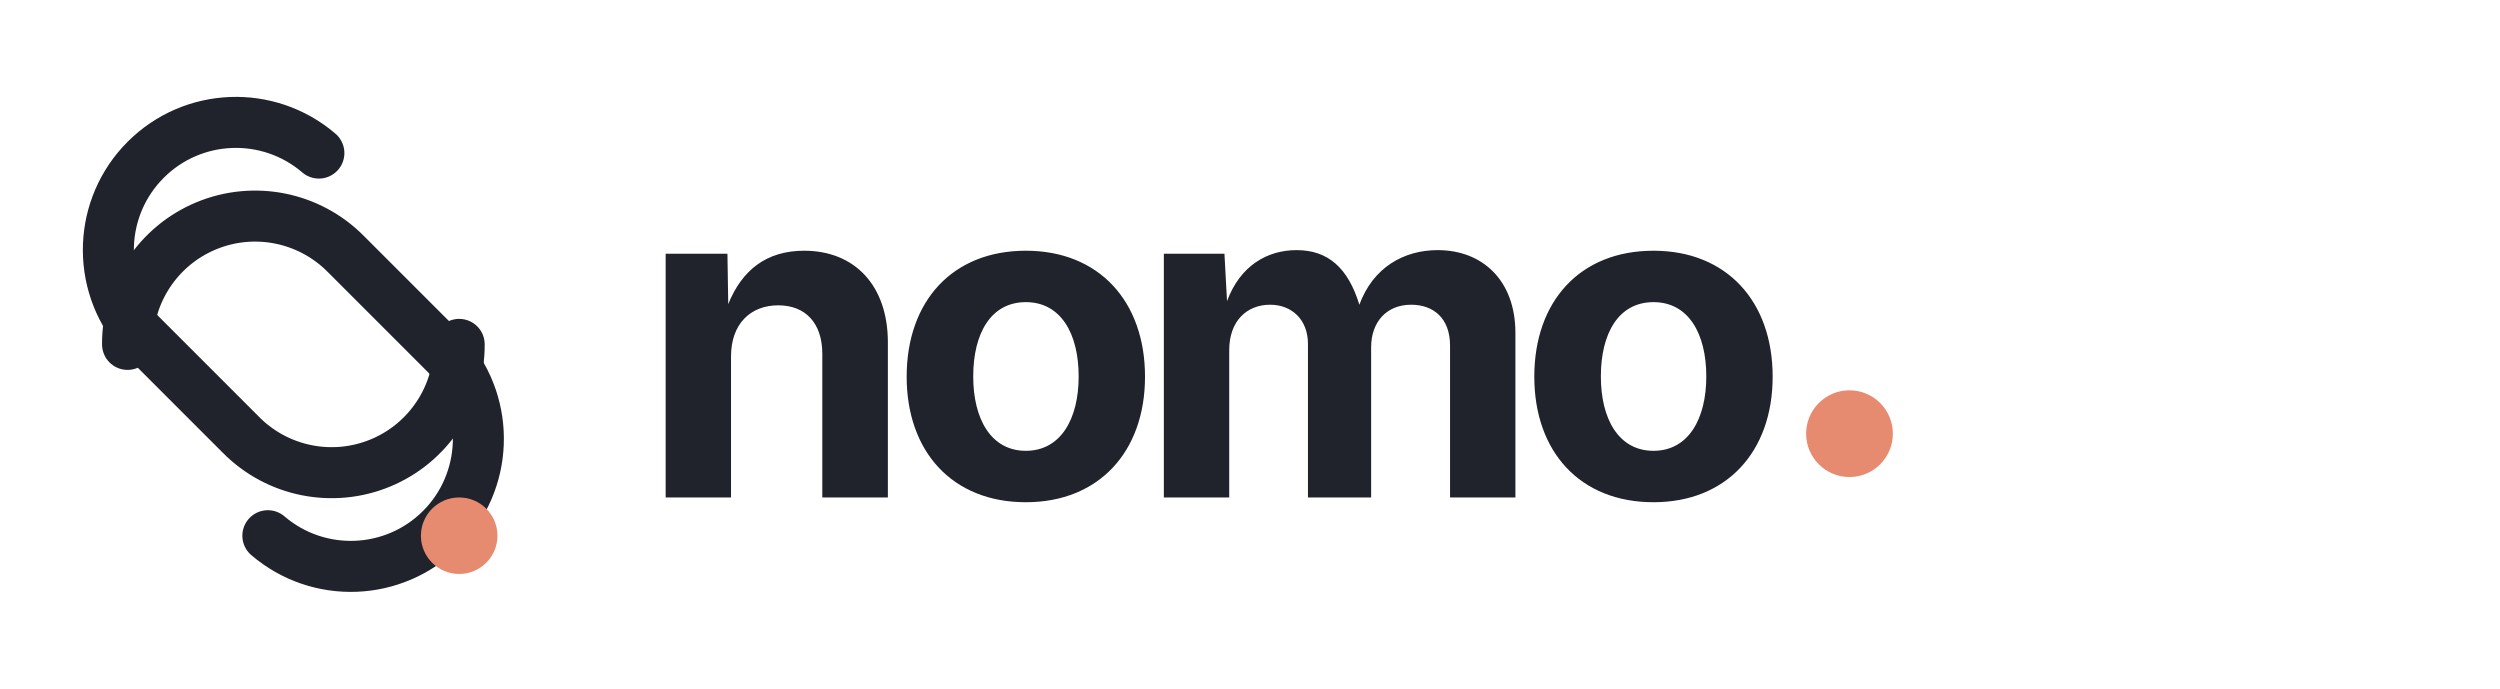
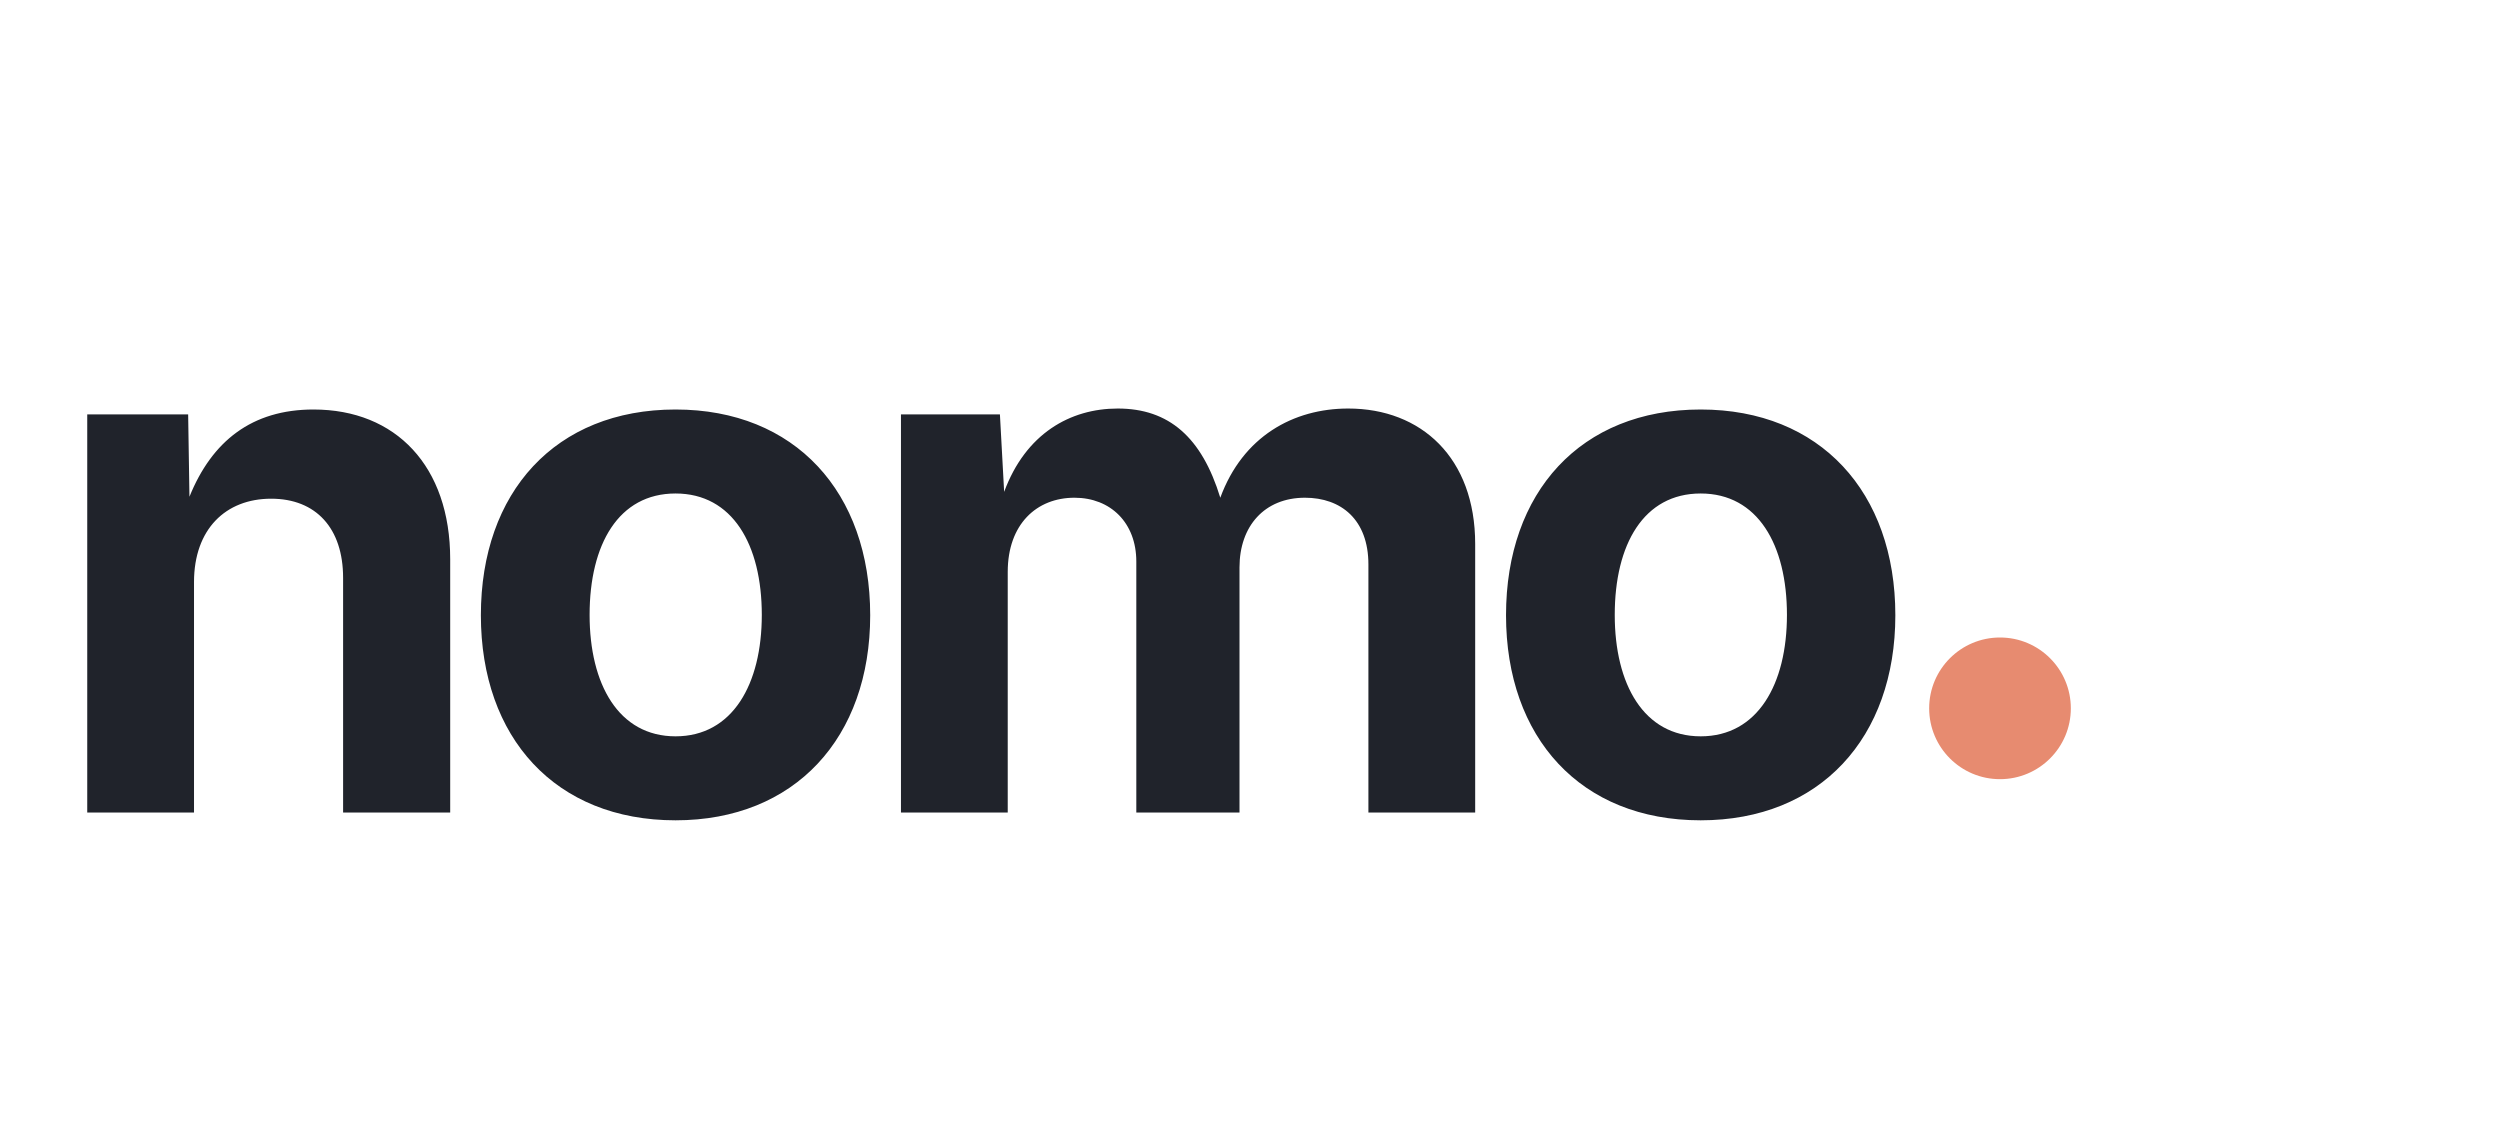
- <svg xmlns="http://www.w3.org/2000/svg" width="196" height="54" viewBox="0 0 196 54" fill="none" role="img" aria-labelledby="title">
-   <g transform="translate(2 9)" stroke-linecap="round" stroke-width="4">
-     <path d="M8 18a10 10 0 0 1 17.1-7.1l8 8A10 10 0 0 1 19 33" stroke="#20232B" />
-     <path d="M34 18a10 10 0 0 1-17.1 7.1l-8-8A10 10 0 0 1 23 3" stroke="#20232B" />
-     <circle cx="34" cy="33" r="3" fill="#E78B70" stroke="none" />
-   </g>
-   <text x="50" y="39" fill="#20232B" font-family="Inter, ui-rounded, system-ui, -apple-system, 'Segoe UI', sans-serif" font-size="35" font-weight="650" letter-spacing="-2.1">nomo</text>
-   <circle cx="145" cy="34" r="3.4" fill="#E78B70" />
+ <svg xmlns="http://www.w3.org/2000/svg" width="120" height="54" viewBox="0 0 120 54" fill="none" role="img" aria-labelledby="title">
+   <text x="2" y="39" fill="#20232B" font-family="Inter, ui-rounded, system-ui, -apple-system, 'Segoe UI', sans-serif" font-size="35" font-weight="650" letter-spacing="-2.1">nomo</text>
+   <circle cx="96" cy="34" r="3.4" fill="#E78B70" />
</svg>
